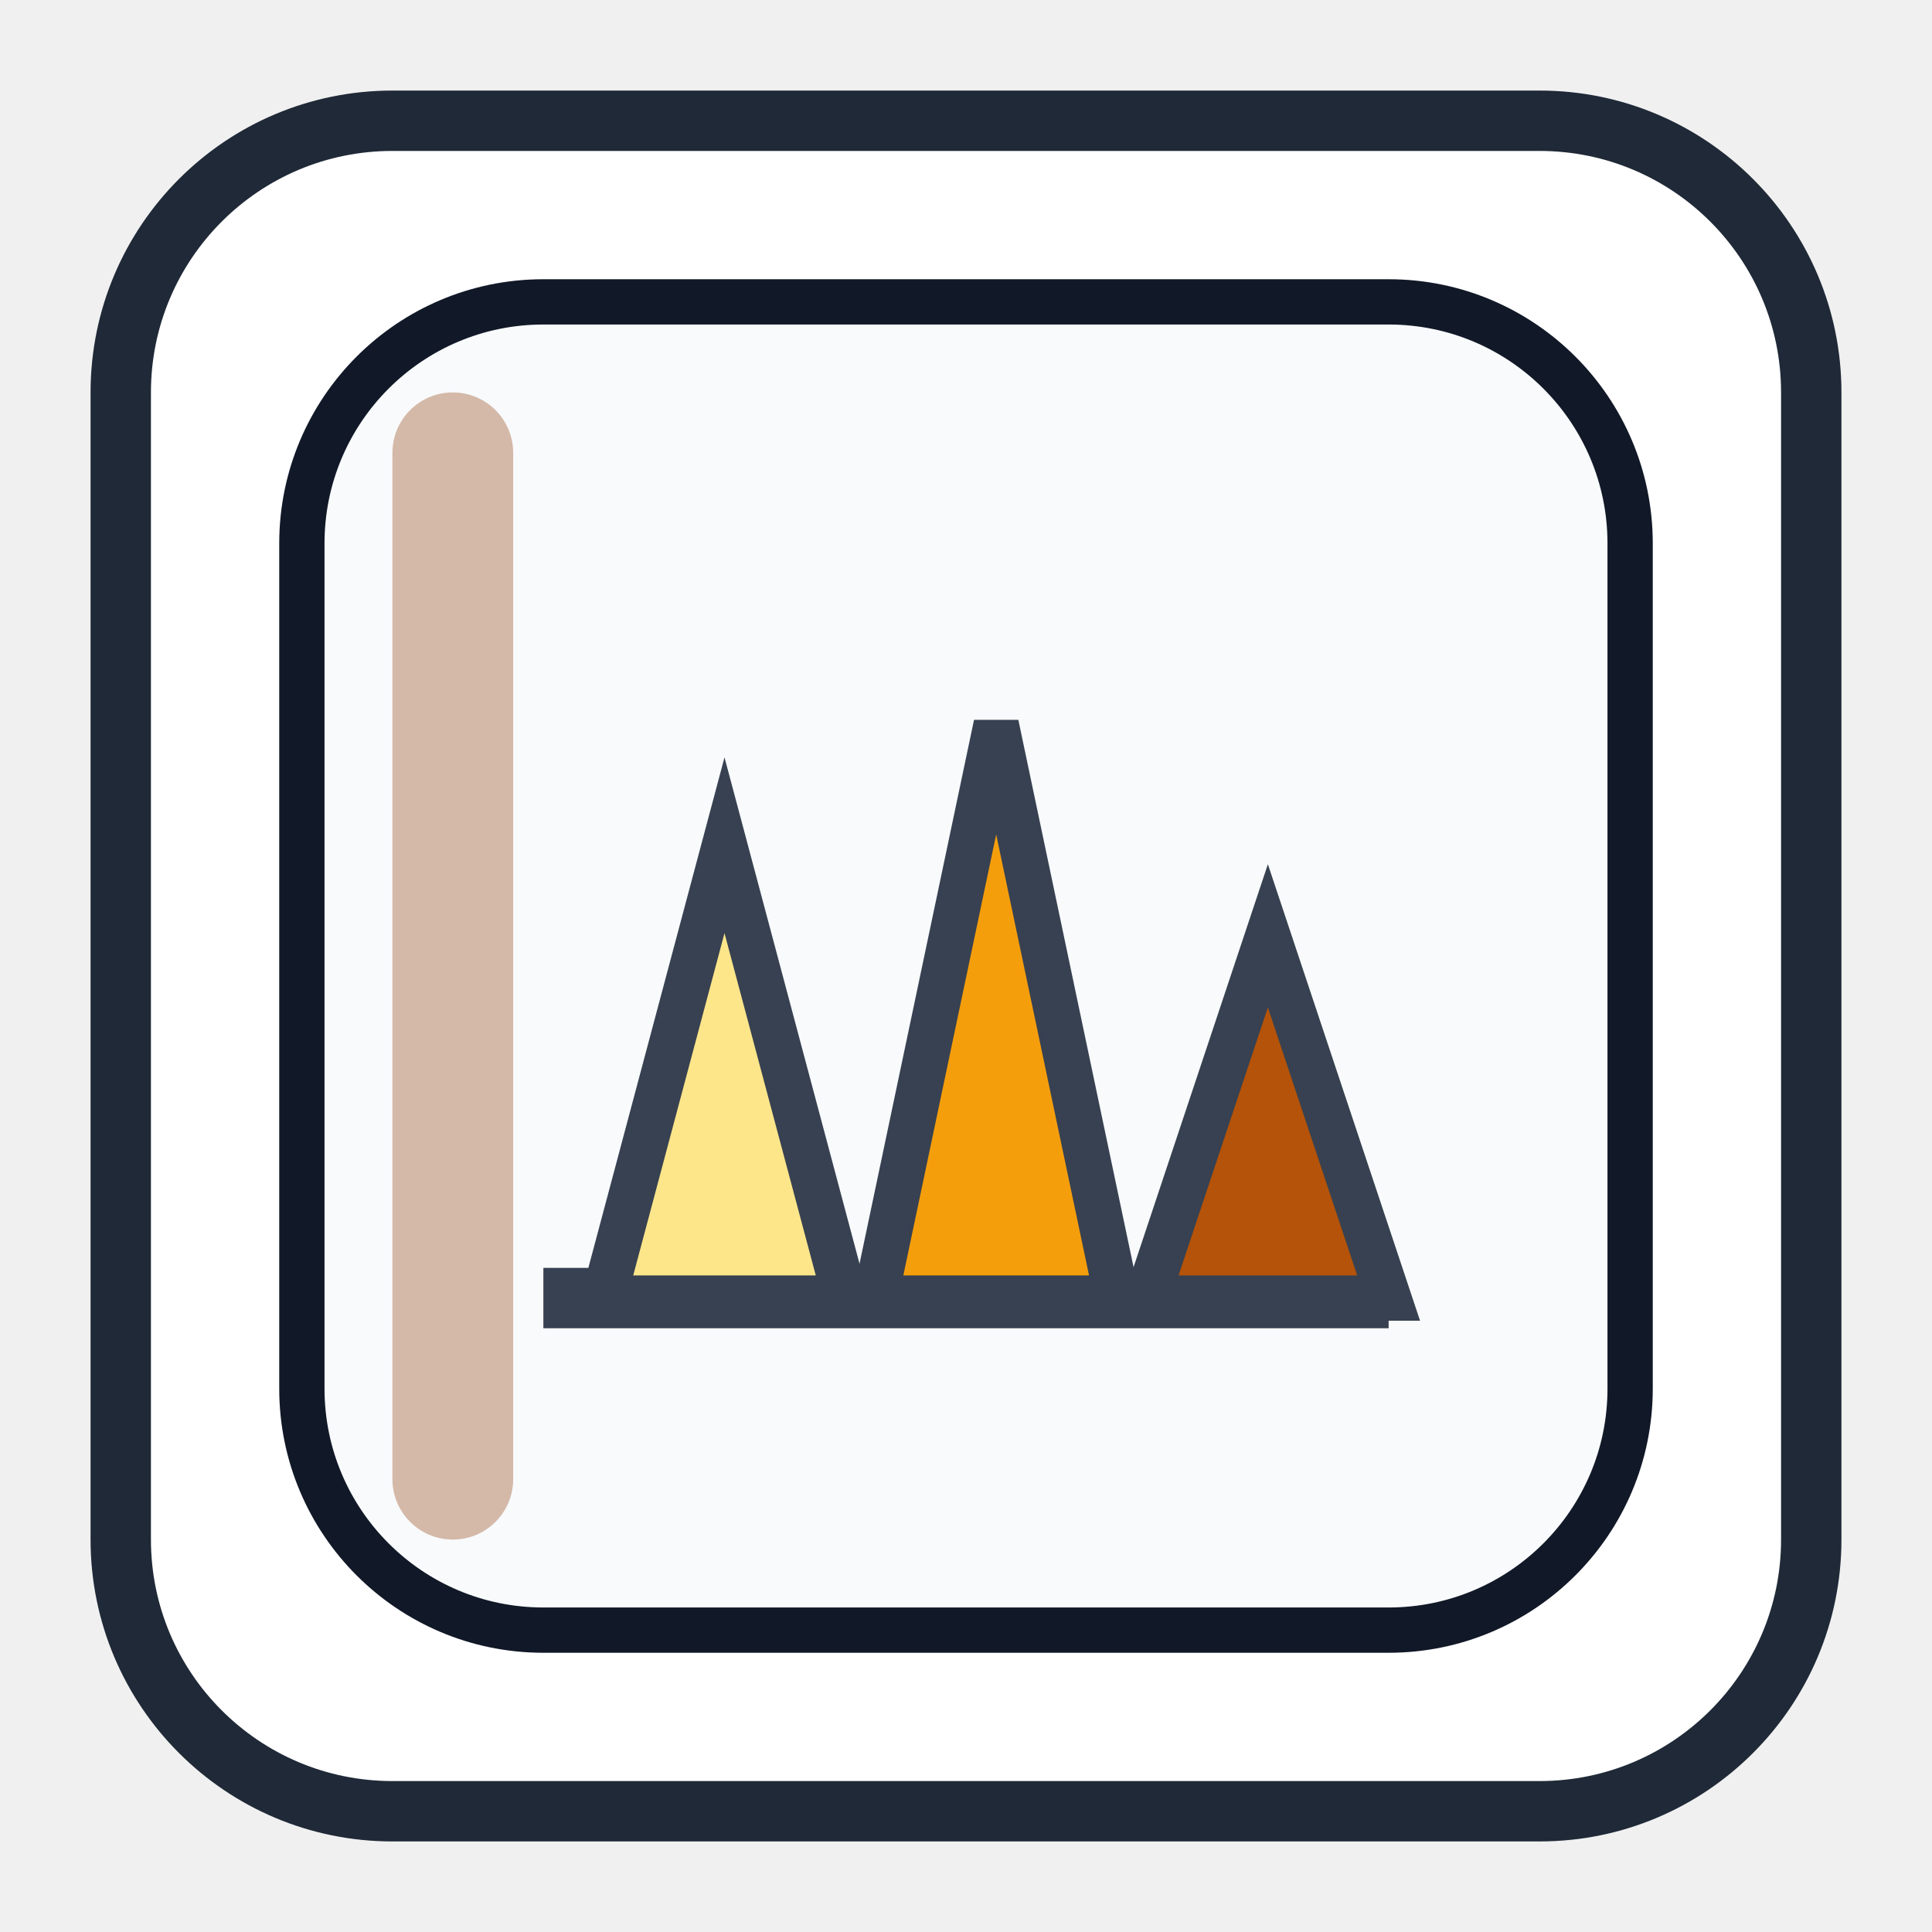
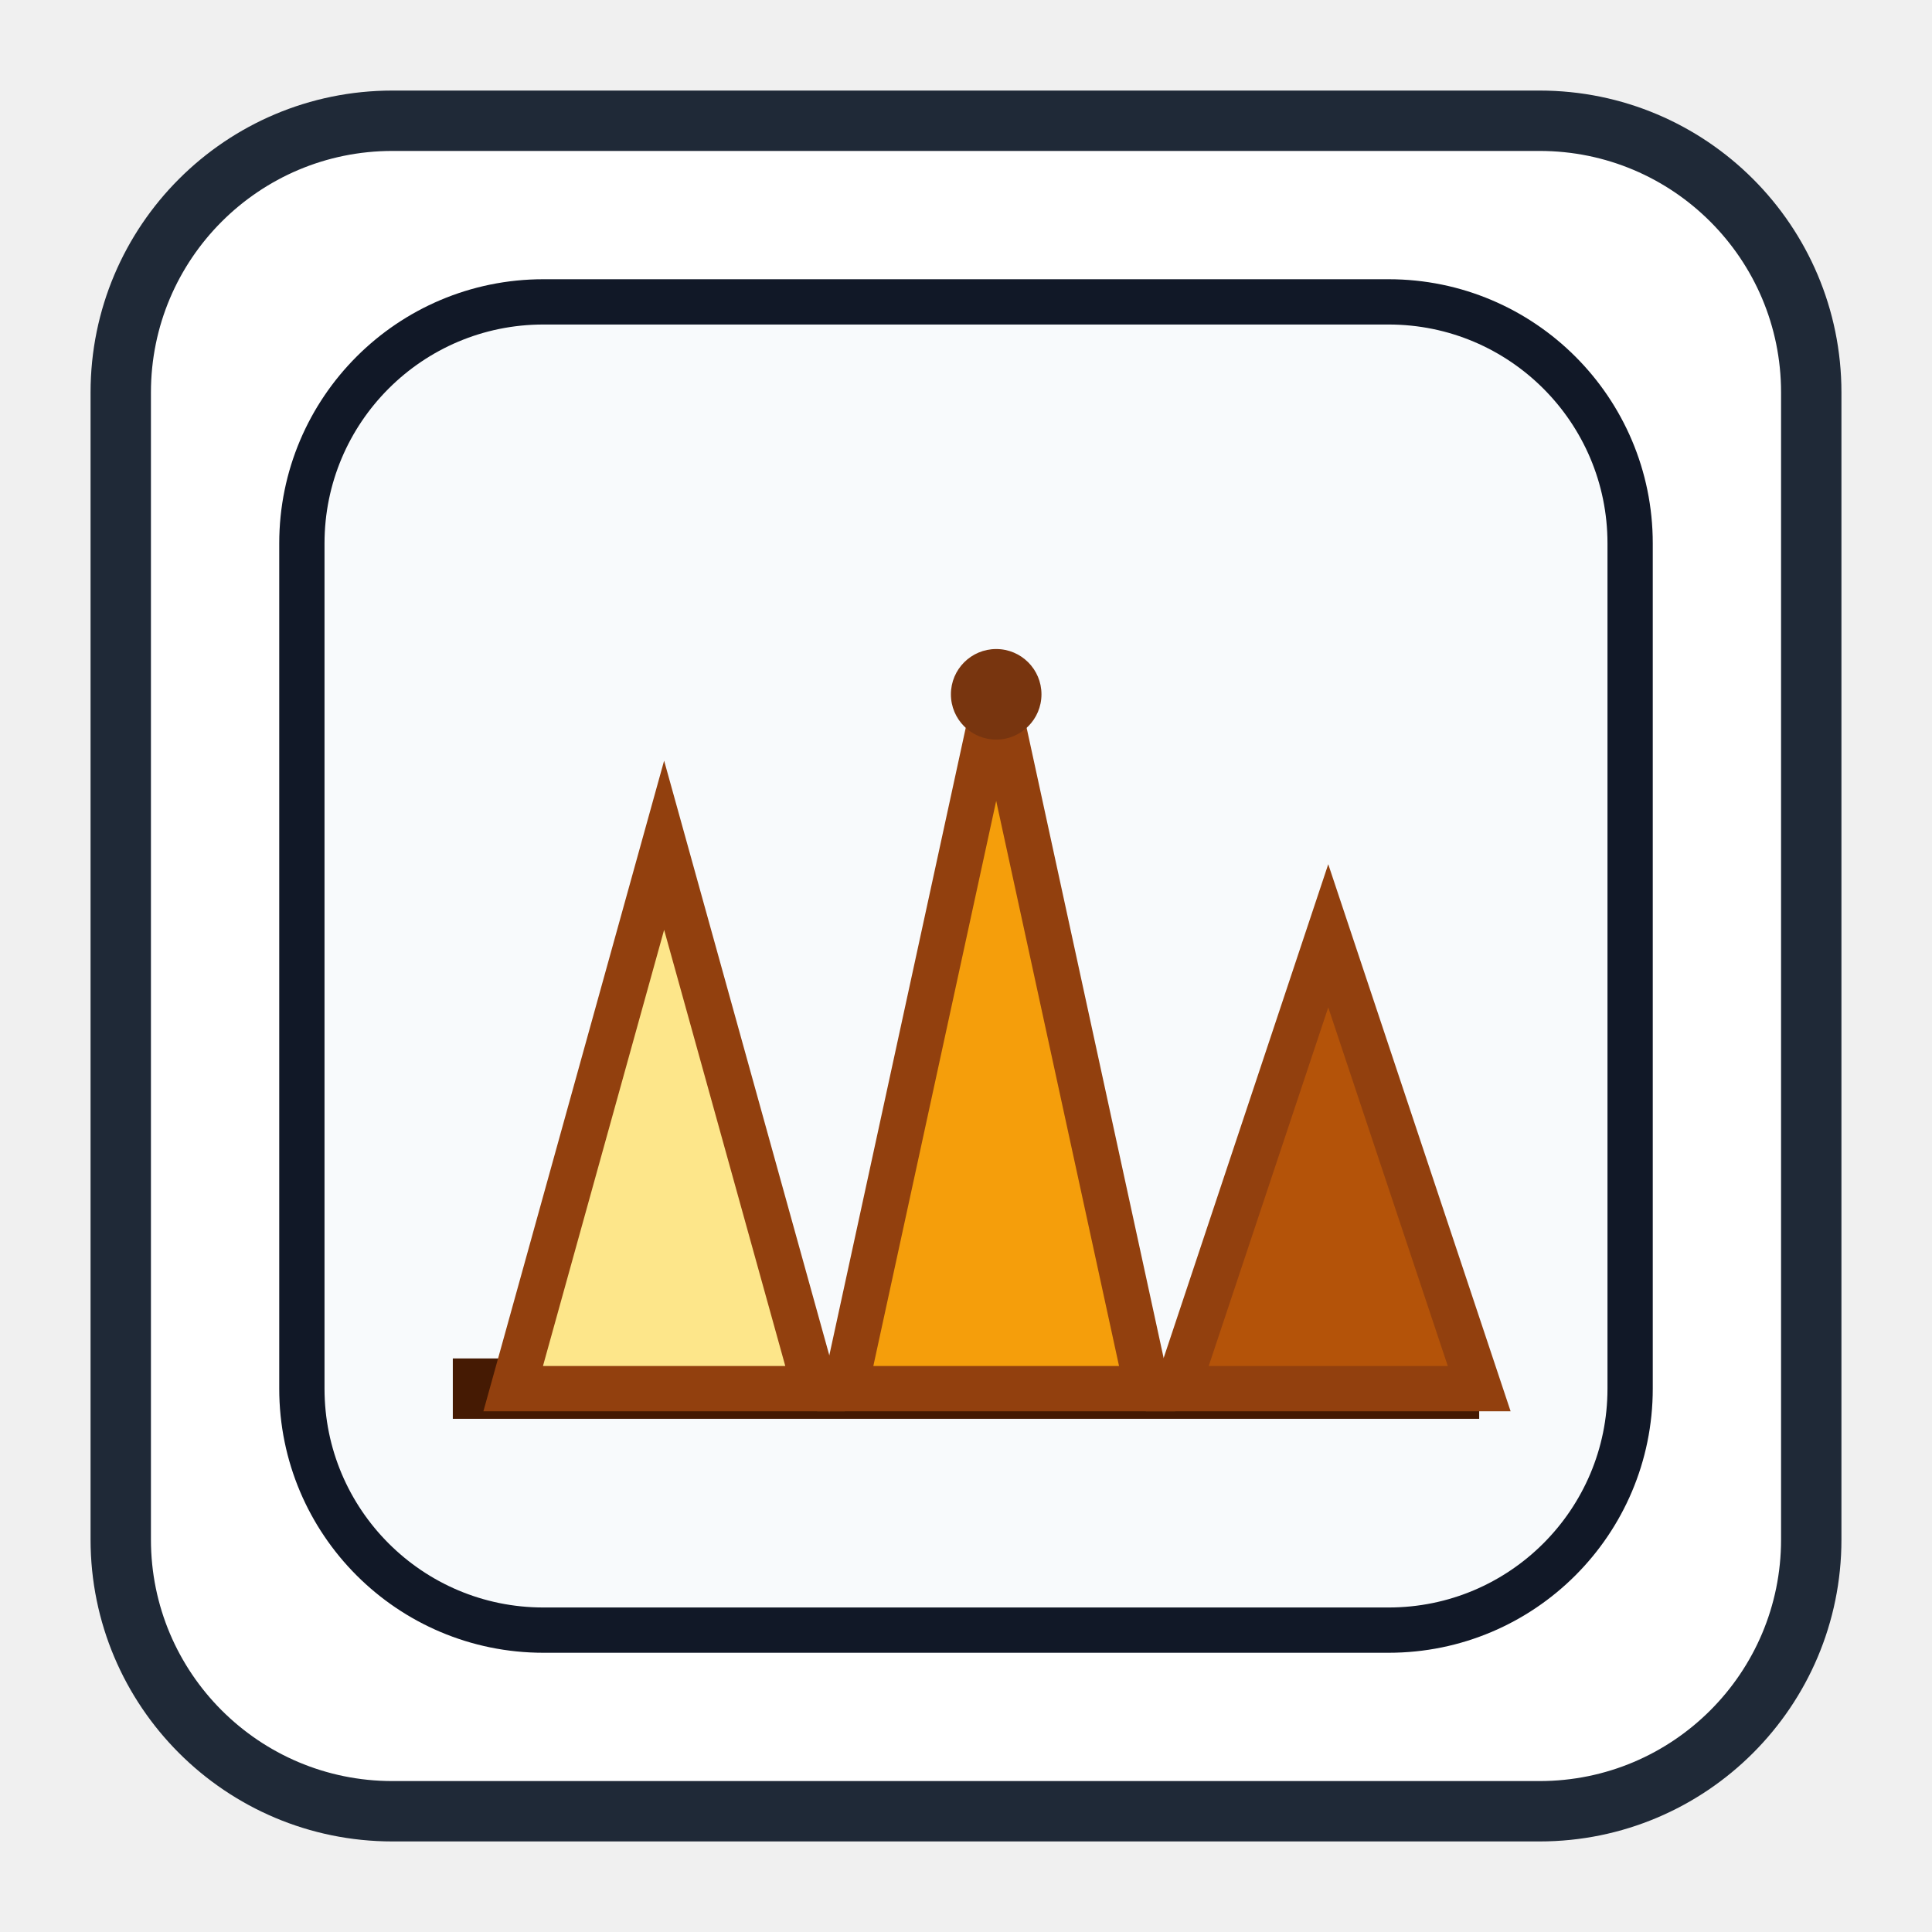
<svg xmlns="http://www.w3.org/2000/svg" width="128" height="128" viewBox="0 0 128 128">
  <rect x="8" y="8" width="112" height="112" rx="18" fill="#FFFFFF" stroke="#1F2937" stroke-width="4" />
  <rect x="20" y="20" width="88" height="88" rx="16" fill="#F8FAFC" stroke="#111827" stroke-width="3" />
-   <rect x="26" y="26" width="8" height="76" rx="4" fill="#92400E" fill-opacity="0.35" />
-   <path d="M36 86 H92" stroke="#374151" stroke-width="4" />
-   <path d="M40 86 L48 56 L56 86 Z" fill="#FDE68A" stroke="#374151" stroke-width="3" />
-   <path d="M58 86 L66 48 L74 86 Z" fill="#F59E0B" stroke="#374151" stroke-width="3" />
-   <path d="M76 86 L84 62 L92 86 Z" fill="#B45309" stroke="#374151" stroke-width="3" />
+   <path d="M30 92 H98" stroke="#451A03" stroke-width="4" />
+   <path d="M34 92 L44 56 L54 92 Z" fill="#FDE68A" stroke="#92400E" stroke-width="3" />
+   <path d="M56 92 L66 46 L76 92 Z" fill="#F59E0B" stroke="#92400E" stroke-width="3" />
+   <path d="M78 92 L88 62 L98 92 Z" fill="#B45309" stroke="#92400E" stroke-width="3" />
+   <circle cx="66" cy="46" r="3" fill="#78350F" />
</svg>
